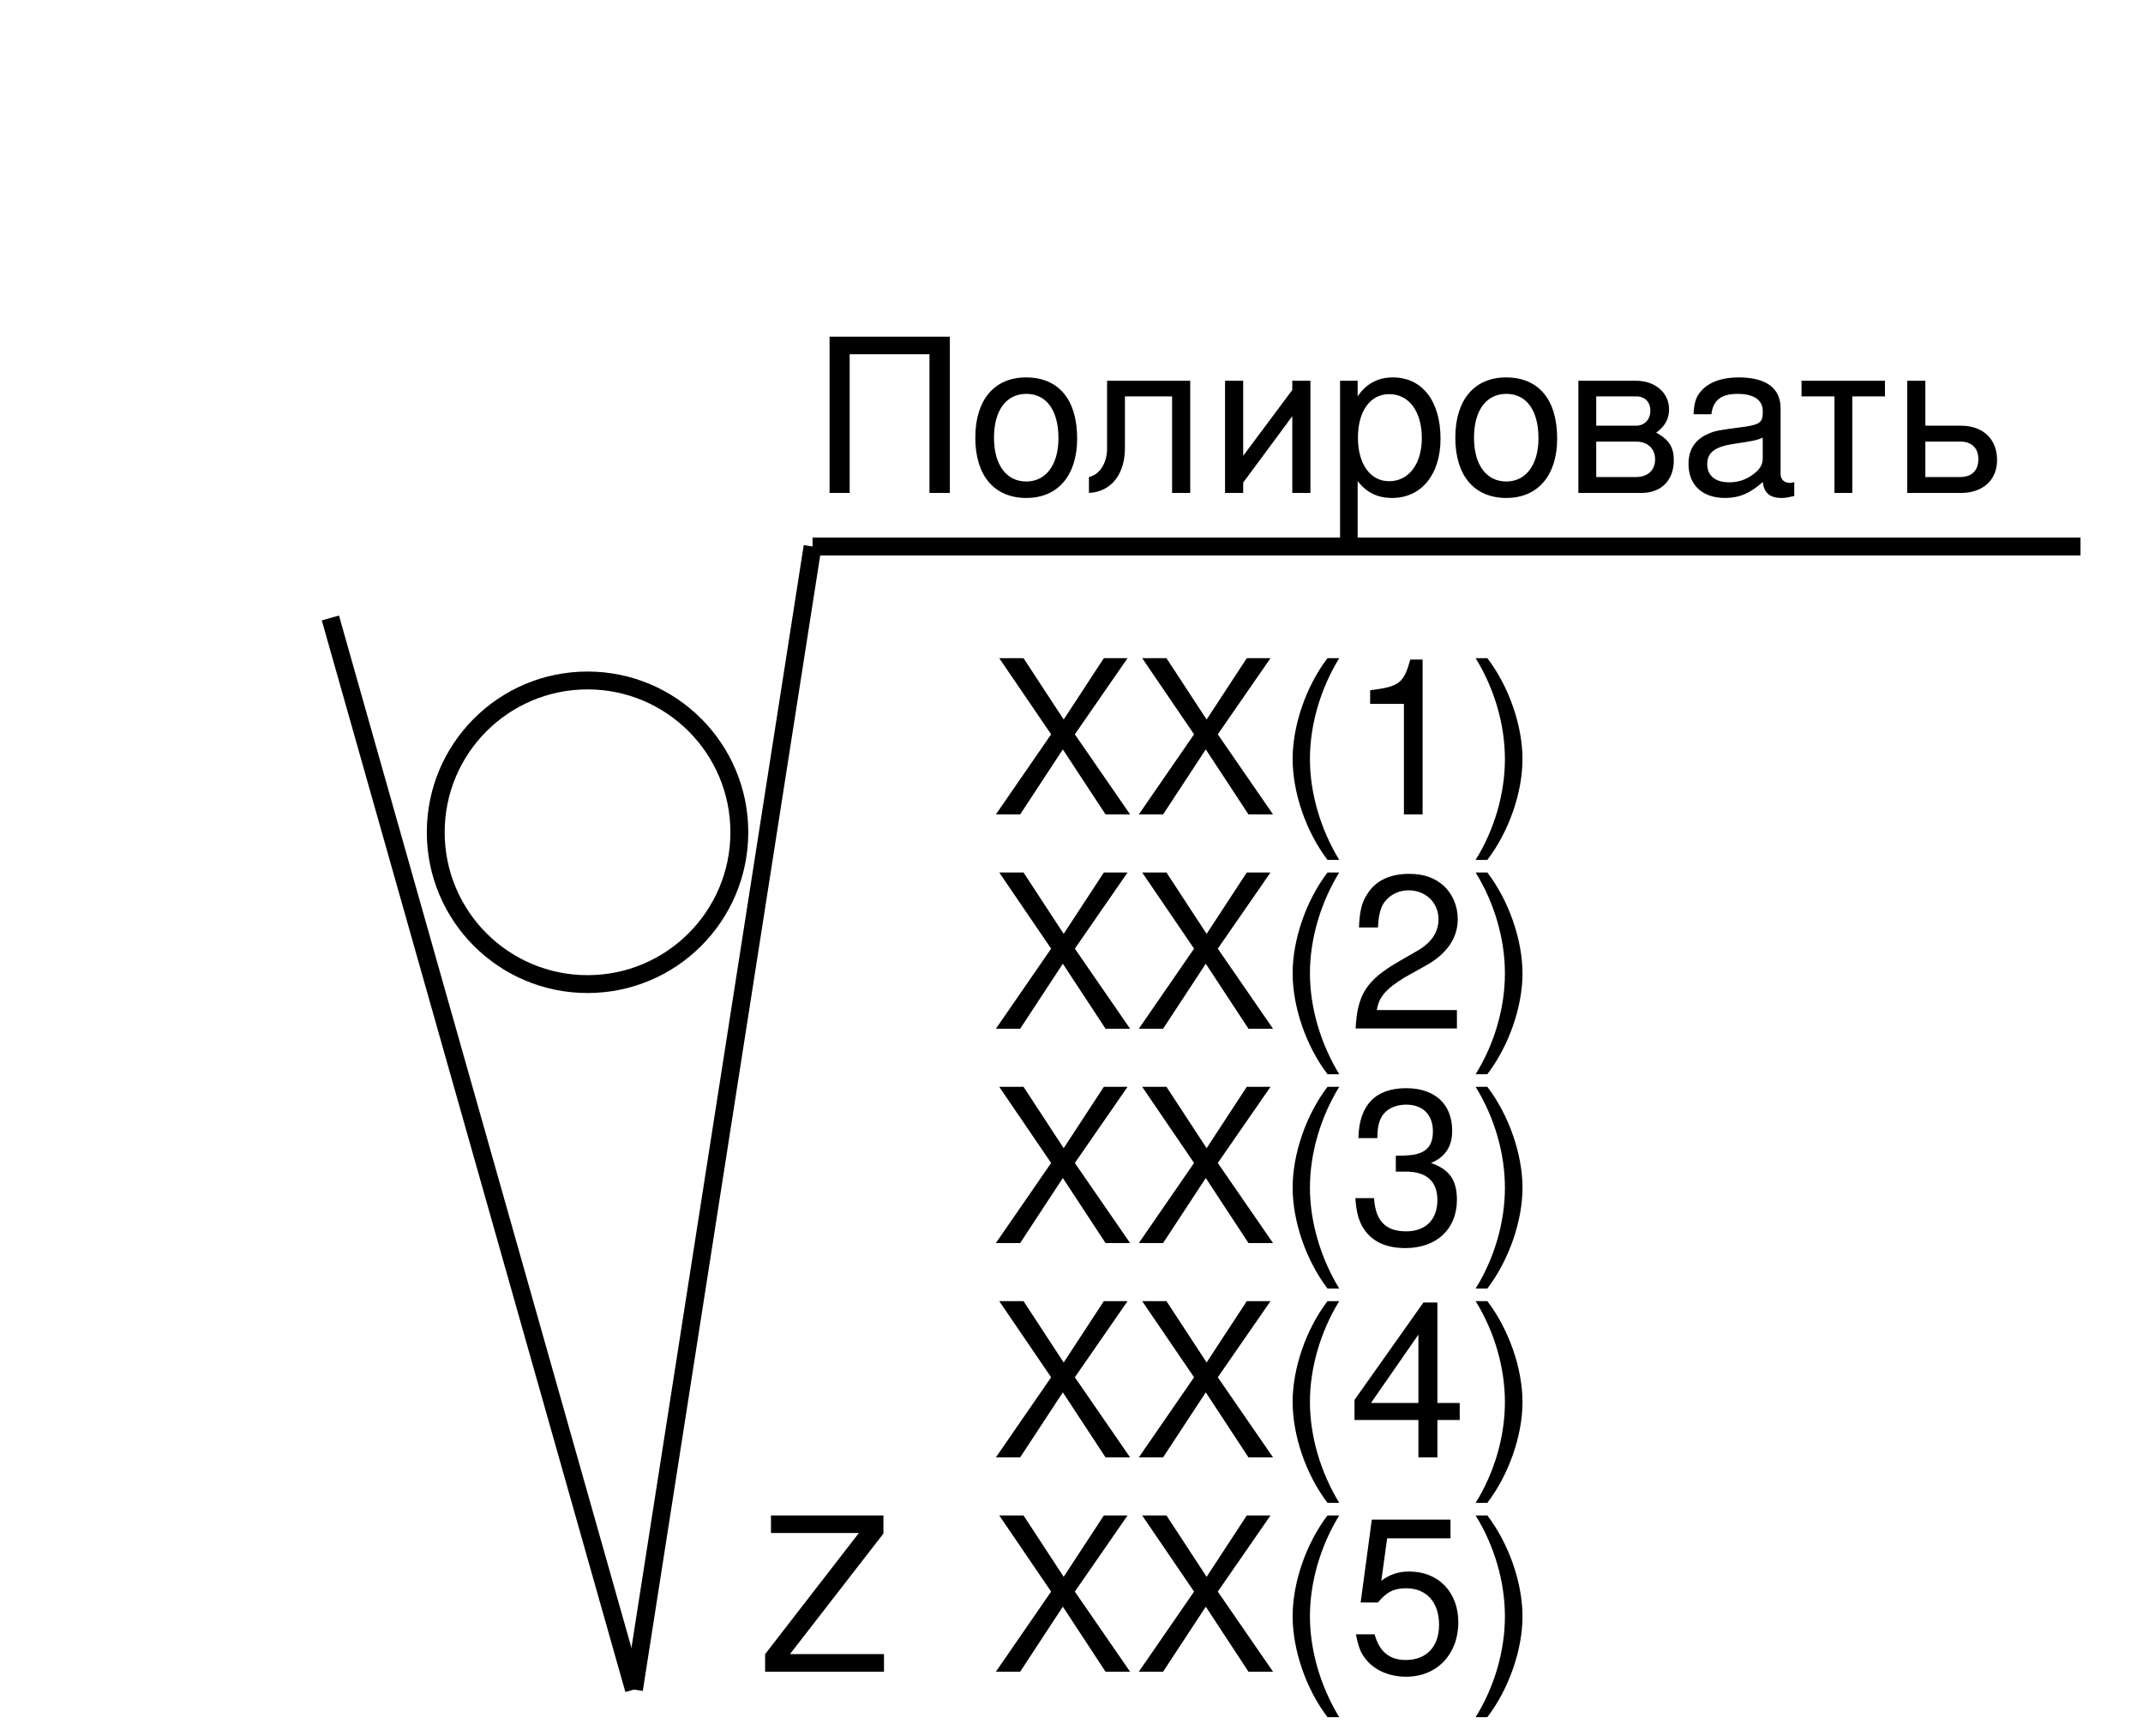
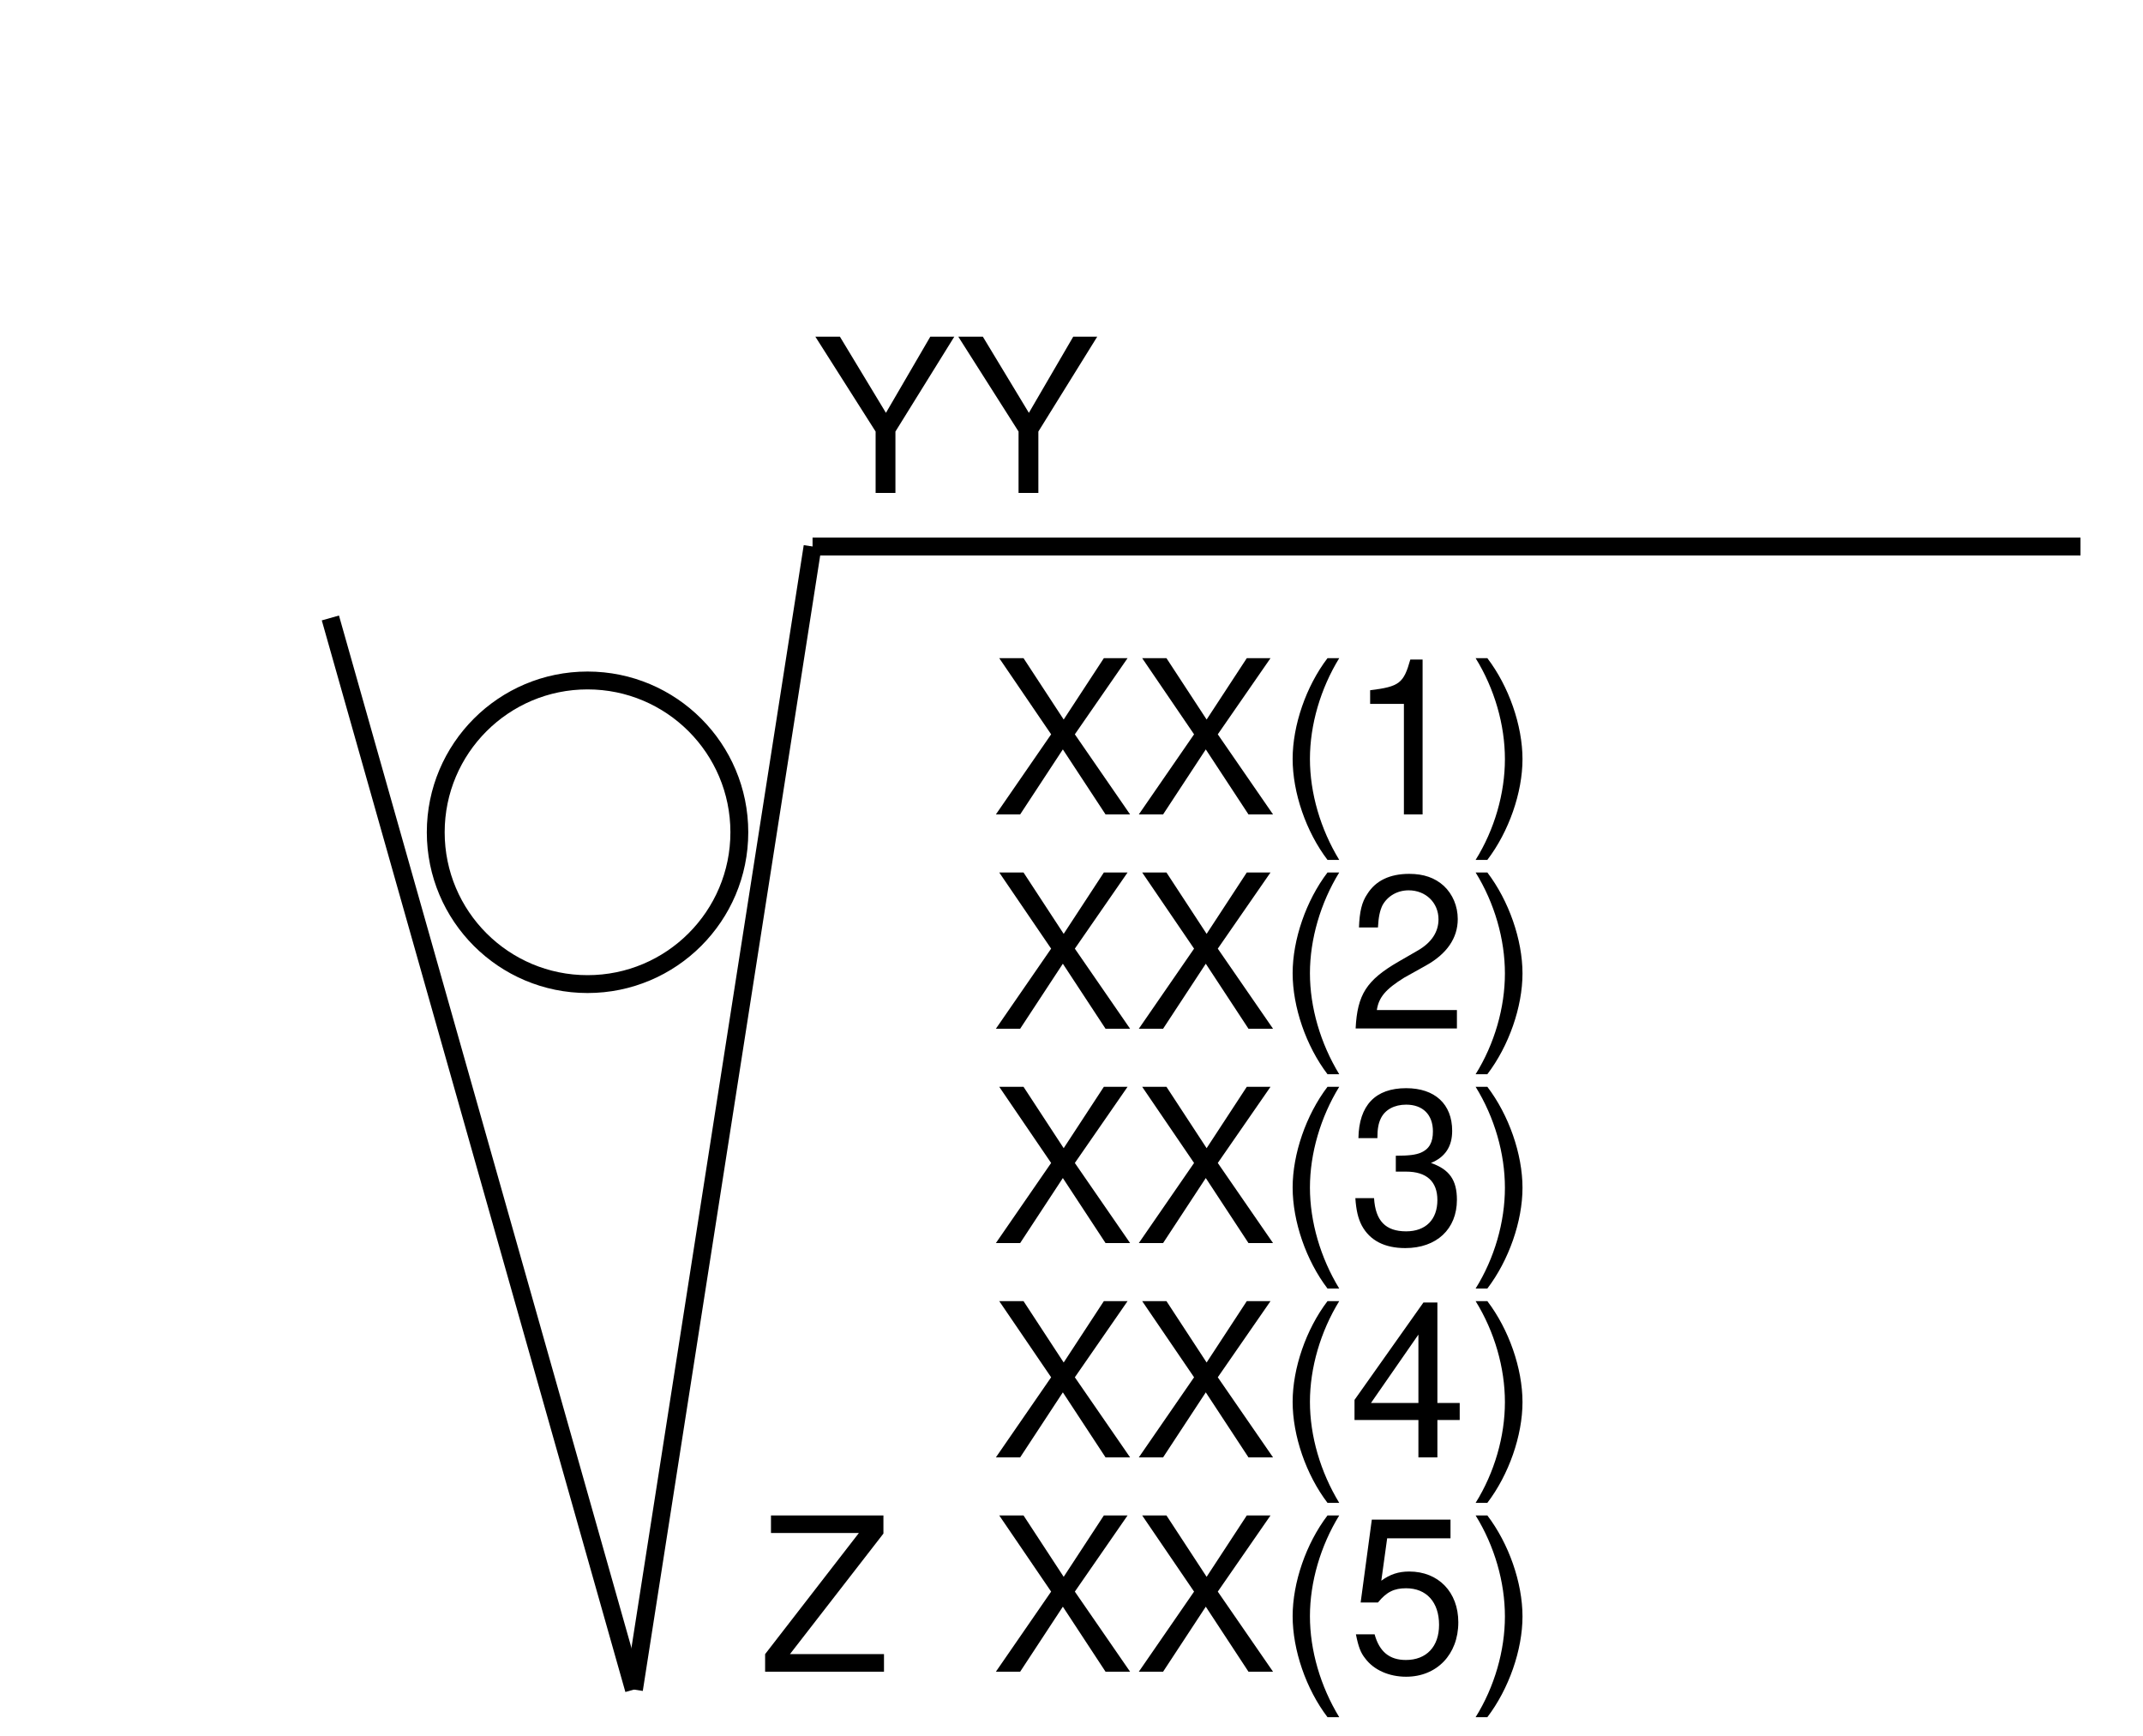
<svg xmlns="http://www.w3.org/2000/svg" version="1.1" width="100px" height="81px" viewBox="-0.5 -0.5 120 95" content="&lt;mxfile host=&quot;Electron&quot; modified=&quot;2024-02-06T07:05:37.224Z&quot; agent=&quot;Mozilla/5.0 (Windows NT 10.0; Win64; x64) AppleWebKit/537.36 (KHTML, like Gecko) draw.io/21.5.1 Chrome/112.0.561.204 Electron/24.6.0 Safari/537.36&quot; etag=&quot;1LQ9veS5KkCN0eoByIPG&quot; version=&quot;21.5.1&quot; type=&quot;device&quot;&gt;&#10;  &lt;diagram name=&quot;Страница 1&quot; id=&quot;-L8JcDZjNFfGycrKBTJC&quot;&gt;&#10;    &lt;mxGraphModel dx=&quot;320&quot; dy=&quot;154&quot; grid=&quot;0&quot; gridSize=&quot;10&quot; guides=&quot;1&quot; tooltips=&quot;1&quot; connect=&quot;1&quot; arrows=&quot;1&quot; fold=&quot;1&quot; page=&quot;1&quot; pageScale=&quot;1&quot; pageWidth=&quot;827&quot; pageHeight=&quot;1169&quot; math=&quot;0&quot; shadow=&quot;0&quot;&gt;&#10;      &lt;root&gt;&#10;        &lt;mxCell id=&quot;0&quot; /&gt;&#10;        &lt;mxCell id=&quot;1&quot; parent=&quot;0&quot; /&gt;&#10;        &lt;mxCell id=&quot;24uEspsWAmBhDjKIqyrG-3&quot; value=&quot;&quot; style=&quot;endArrow=none;html=1;rounded=0;entryX=1;entryY=1;entryDx=0;entryDy=0;&quot; parent=&quot;1&quot; target=&quot;KwcBvFnIUq_cNhDl6oCU-1&quot; edge=&quot;1&quot;&gt;&#10;          &lt;mxGeometry width=&quot;50&quot; height=&quot;50&quot; relative=&quot;1&quot; as=&quot;geometry&quot;&gt;&#10;            &lt;mxPoint x=&quot;420&quot; y=&quot;290&quot; as=&quot;sourcePoint&quot; /&gt;&#10;            &lt;mxPoint x=&quot;530&quot; y=&quot;270&quot; as=&quot;targetPoint&quot; /&gt;&#10;          &lt;/mxGeometry&gt;&#10;        &lt;/mxCell&gt;&#10;        &lt;mxCell id=&quot;24uEspsWAmBhDjKIqyrG-4&quot; value=&quot;&quot; style=&quot;ellipse;whiteSpace=wrap;html=1;aspect=fixed;&quot; parent=&quot;1&quot; vertex=&quot;1&quot;&gt;&#10;          &lt;mxGeometry x=&quot;380&quot; y=&quot;294&quot; width=&quot;26&quot; height=&quot;26&quot; as=&quot;geometry&quot; /&gt;&#10;        &lt;/mxCell&gt;&#10;        &lt;mxCell id=&quot;24uEspsWAmBhDjKIqyrG-5&quot; value=&quot;&quot; style=&quot;endArrow=none;html=1;rounded=0;&quot; parent=&quot;1&quot; edge=&quot;1&quot;&gt;&#10;          &lt;mxGeometry width=&quot;50&quot; height=&quot;50&quot; relative=&quot;1&quot; as=&quot;geometry&quot;&gt;&#10;            &lt;mxPoint x=&quot;390&quot; y=&quot;340&quot; as=&quot;sourcePoint&quot; /&gt;&#10;            &lt;mxPoint x=&quot;375&quot; y=&quot;300&quot; as=&quot;targetPoint&quot; /&gt;&#10;          &lt;/mxGeometry&gt;&#10;        &lt;/mxCell&gt;&#10;        &lt;mxCell id=&quot;KwcBvFnIUq_cNhDl6oCU-1&quot; value=&quot;&amp;lt;font style=&amp;quot;font-size: 14px;&amp;quot;&amp;gt;YY&amp;lt;/font&amp;gt;&quot; style=&quot;text;strokeColor=none;align=center;fillColor=none;html=1;verticalAlign=middle;whiteSpace=wrap;rounded=0;&quot; parent=&quot;1&quot; vertex=&quot;1&quot;&gt;&#10;          &lt;mxGeometry x=&quot;414&quot; y=&quot;261&quot; width=&quot;56&quot; height=&quot;29&quot; as=&quot;geometry&quot; /&gt;&#10;        &lt;/mxCell&gt;&#10;        &lt;mxCell id=&quot;KwcBvFnIUq_cNhDl6oCU-2&quot; value=&quot;&amp;lt;font style=&amp;quot;font-size: 14px;&amp;quot;&amp;gt;XX(1)&amp;lt;/font&amp;gt;&quot; style=&quot;text;strokeColor=none;align=center;fillColor=none;html=1;verticalAlign=middle;whiteSpace=wrap;rounded=0;&quot; parent=&quot;1&quot; vertex=&quot;1&quot;&gt;&#10;          &lt;mxGeometry x=&quot;414&quot; y=&quot;310&quot; width=&quot;60&quot; height=&quot;30&quot; as=&quot;geometry&quot; /&gt;&#10;        &lt;/mxCell&gt;&#10;        &lt;mxCell id=&quot;KwcBvFnIUq_cNhDl6oCU-8&quot; value=&quot;&amp;lt;font style=&amp;quot;font-size: 14px;&amp;quot;&amp;gt;Z&amp;lt;/font&amp;gt;&quot; style=&quot;text;strokeColor=none;align=center;fillColor=none;html=1;verticalAlign=middle;whiteSpace=wrap;rounded=0;&quot; parent=&quot;1&quot; vertex=&quot;1&quot;&gt;&#10;          &lt;mxGeometry x=&quot;399&quot; y=&quot;310&quot; width=&quot;30&quot; height=&quot;30&quot; as=&quot;geometry&quot; /&gt;&#10;        &lt;/mxCell&gt;&#10;        &lt;mxCell id=&quot;47NzaqUEc4aRuLURK691-2&quot; value=&quot;&quot; style=&quot;endArrow=none;html=1;rounded=0;&quot; edge=&quot;1&quot; parent=&quot;1&quot;&gt;&#10;          &lt;mxGeometry width=&quot;50&quot; height=&quot;50&quot; relative=&quot;1&quot; as=&quot;geometry&quot;&gt;&#10;            &lt;mxPoint x=&quot;390&quot; y=&quot;340&quot; as=&quot;sourcePoint&quot; /&gt;&#10;            &lt;mxPoint x=&quot;420&quot; y=&quot;290&quot; as=&quot;targetPoint&quot; /&gt;&#10;          &lt;/mxGeometry&gt;&#10;        &lt;/mxCell&gt;&#10;      &lt;/root&gt;&#10;    &lt;/mxGraphModel&gt;&#10;  &lt;/diagram&gt;&#10;&lt;/mxfile&gt;&#10;">
  <defs />
  <g>
    <path d="M 45 29 L 116 29" fill="none" stroke="rgb(0, 0, 0)" stroke-miterlimit="10" pointer-events="stroke" />
    <ellipse cx="32.4" cy="45" rx="8.5" ry="8.5" fill="rgba(0,0,0,0)" stroke="rgb(0, 0, 0)" pointer-events="all" />
    <path d="M 35 93 L 18 33" fill="none" stroke="rgb(0, 0, 0)" stroke-miterlimit="10" pointer-events="stroke" />
-     <text x="45" y="26" fill="rgb(0, 0, 0)" font-family="Helvetica" font-size="12px" text-anchor="start">Полировать</text>
-     <text x="55" y="44" fill="rgb(0, 0, 0)" font-family="Helvetica" font-size="12px" text-anchor="start">XX(1)</text>
-     <text x="55" y="56" fill="rgb(0, 0, 0)" font-family="Helvetica" font-size="12px" text-anchor="start">XX(2)</text>
-     <text x="55" y="68" fill="rgb(0, 0, 0)" font-family="Helvetica" font-size="12px" text-anchor="start">XX(3)</text>
-     <text x="55" y="80" fill="rgb(0, 0, 0)" font-family="Helvetica" font-size="12px" text-anchor="start">XX(4)</text>
-     <text x="55" y="92" fill="rgb(0, 0, 0)" font-family="Helvetica" font-size="12px" text-anchor="start">XX(5)</text>
-     <text x="42" y="92" fill="rgb(0, 0, 0)" font-family="Helvetica" font-size="12px" text-anchor="start">Z</text>
+     <text id="y" x="45" y="26" fill="rgb(0, 0, 0)" font-family="Helvetica" font-size="12px" text-anchor="start">YY</text>
+     <text id="x1" x="55" y="44" fill="rgb(0, 0, 0)" font-family="Helvetica" font-size="12px" text-anchor="start">XX(1)</text>
+     <text id="x2" x="55" y="56" fill="rgb(0, 0, 0)" font-family="Helvetica" font-size="12px" text-anchor="start">XX(2)</text>
+     <text id="x3" x="55" y="68" fill="rgb(0, 0, 0)" font-family="Helvetica" font-size="12px" text-anchor="start">XX(3)</text>
+     <text id="x4" x="55" y="80" fill="rgb(0, 0, 0)" font-family="Helvetica" font-size="12px" text-anchor="start">XX(4)</text>
+     <text id="x5" x="55" y="92" fill="rgb(0, 0, 0)" font-family="Helvetica" font-size="12px" text-anchor="start">XX(5)</text>
+     <text id="z" x="42" y="92" fill="rgb(0, 0, 0)" font-family="Helvetica" font-size="12px" text-anchor="start">Z</text>
    <path d="M 35 93 L 45 29" fill="none" stroke="rgb(0, 0, 0)" stroke-miterlimit="10" pointer-events="stroke" />
  </g>
</svg>
